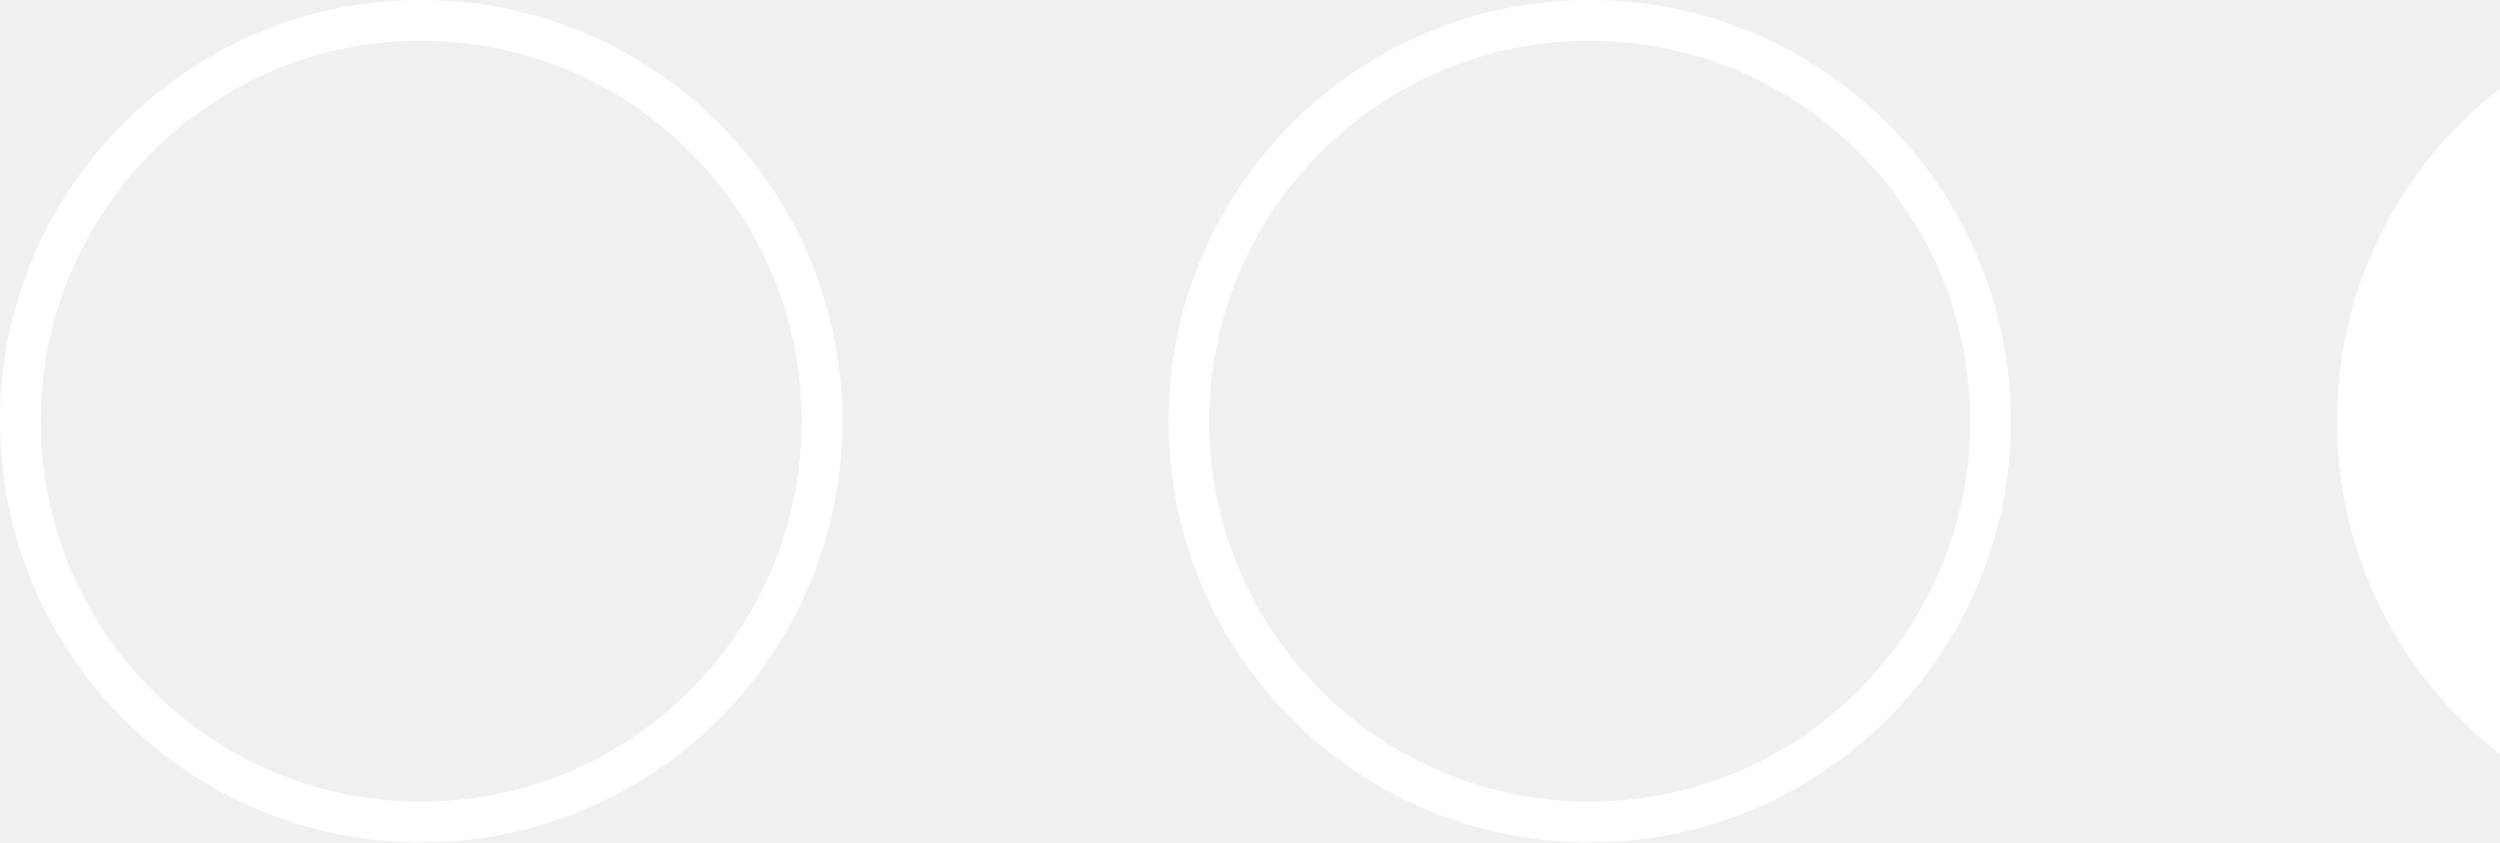
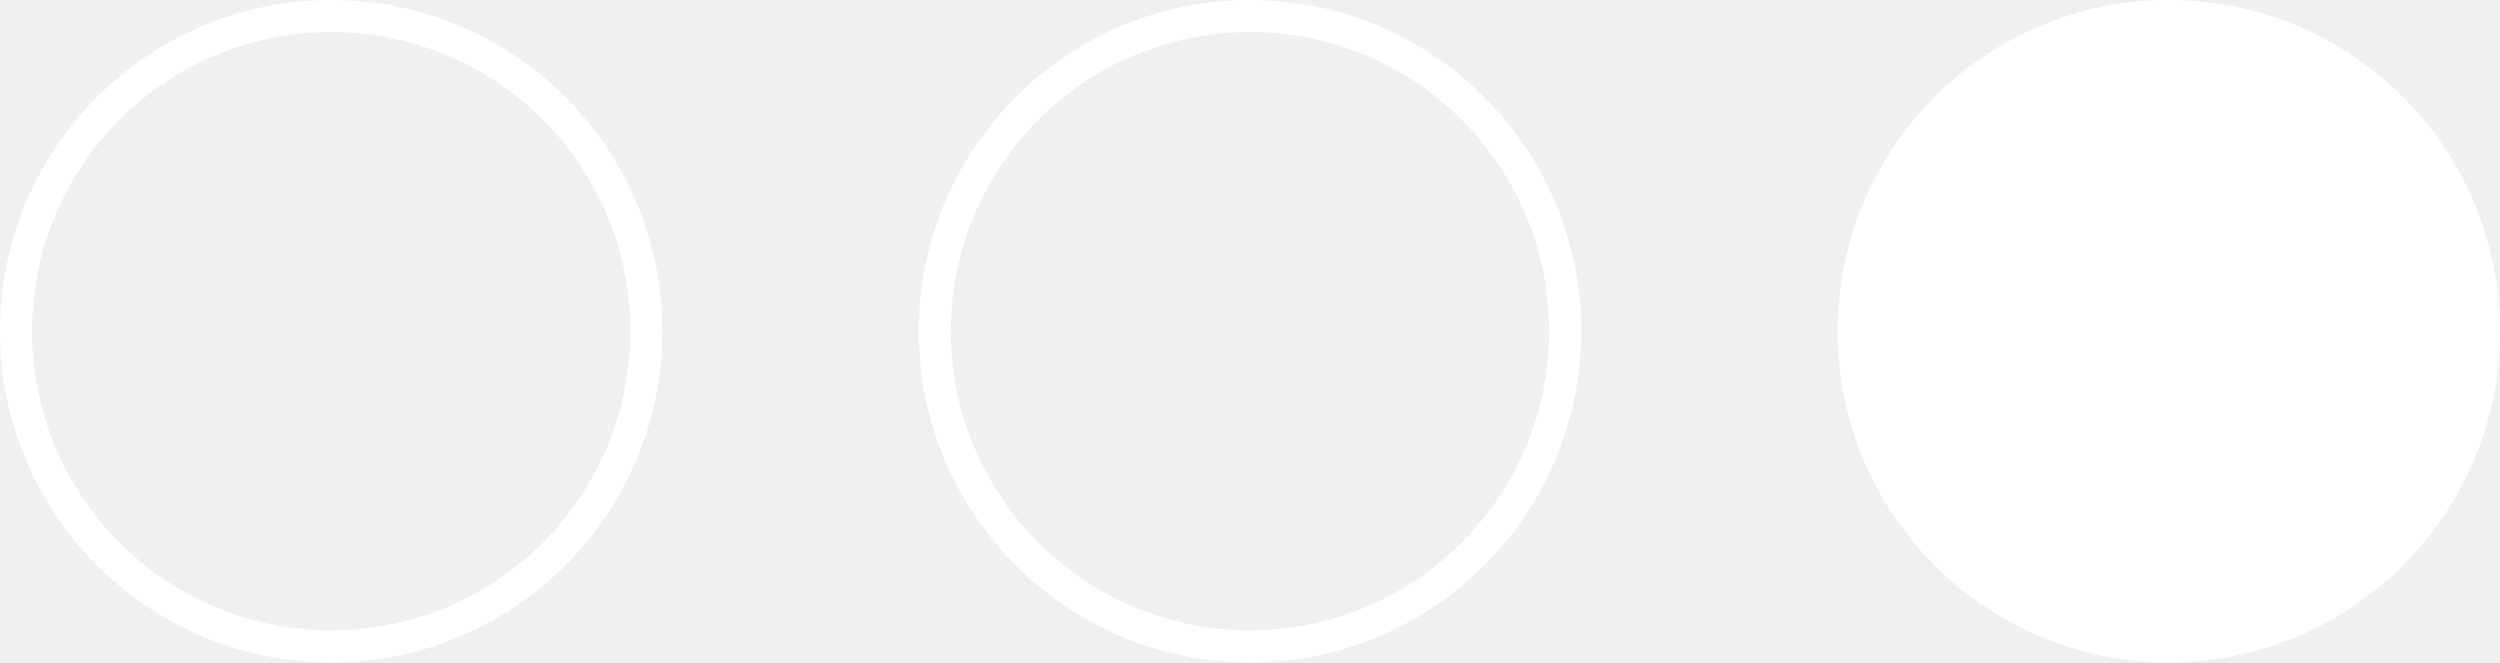
- <svg xmlns="http://www.w3.org/2000/svg" width="184" height="62" viewBox="0 0 184 62" fill="none">
+ <svg xmlns="http://www.w3.org/2000/svg" width="234" height="62" viewBox="0 0 234 62" fill="none">
  <circle cx="31" cy="31" r="29.5" stroke="white" stroke-width="3" />
  <circle cx="117" cy="31" r="29.5" stroke="white" stroke-width="3" />
  <circle cx="203" cy="31" r="31" fill="white" />
</svg>
